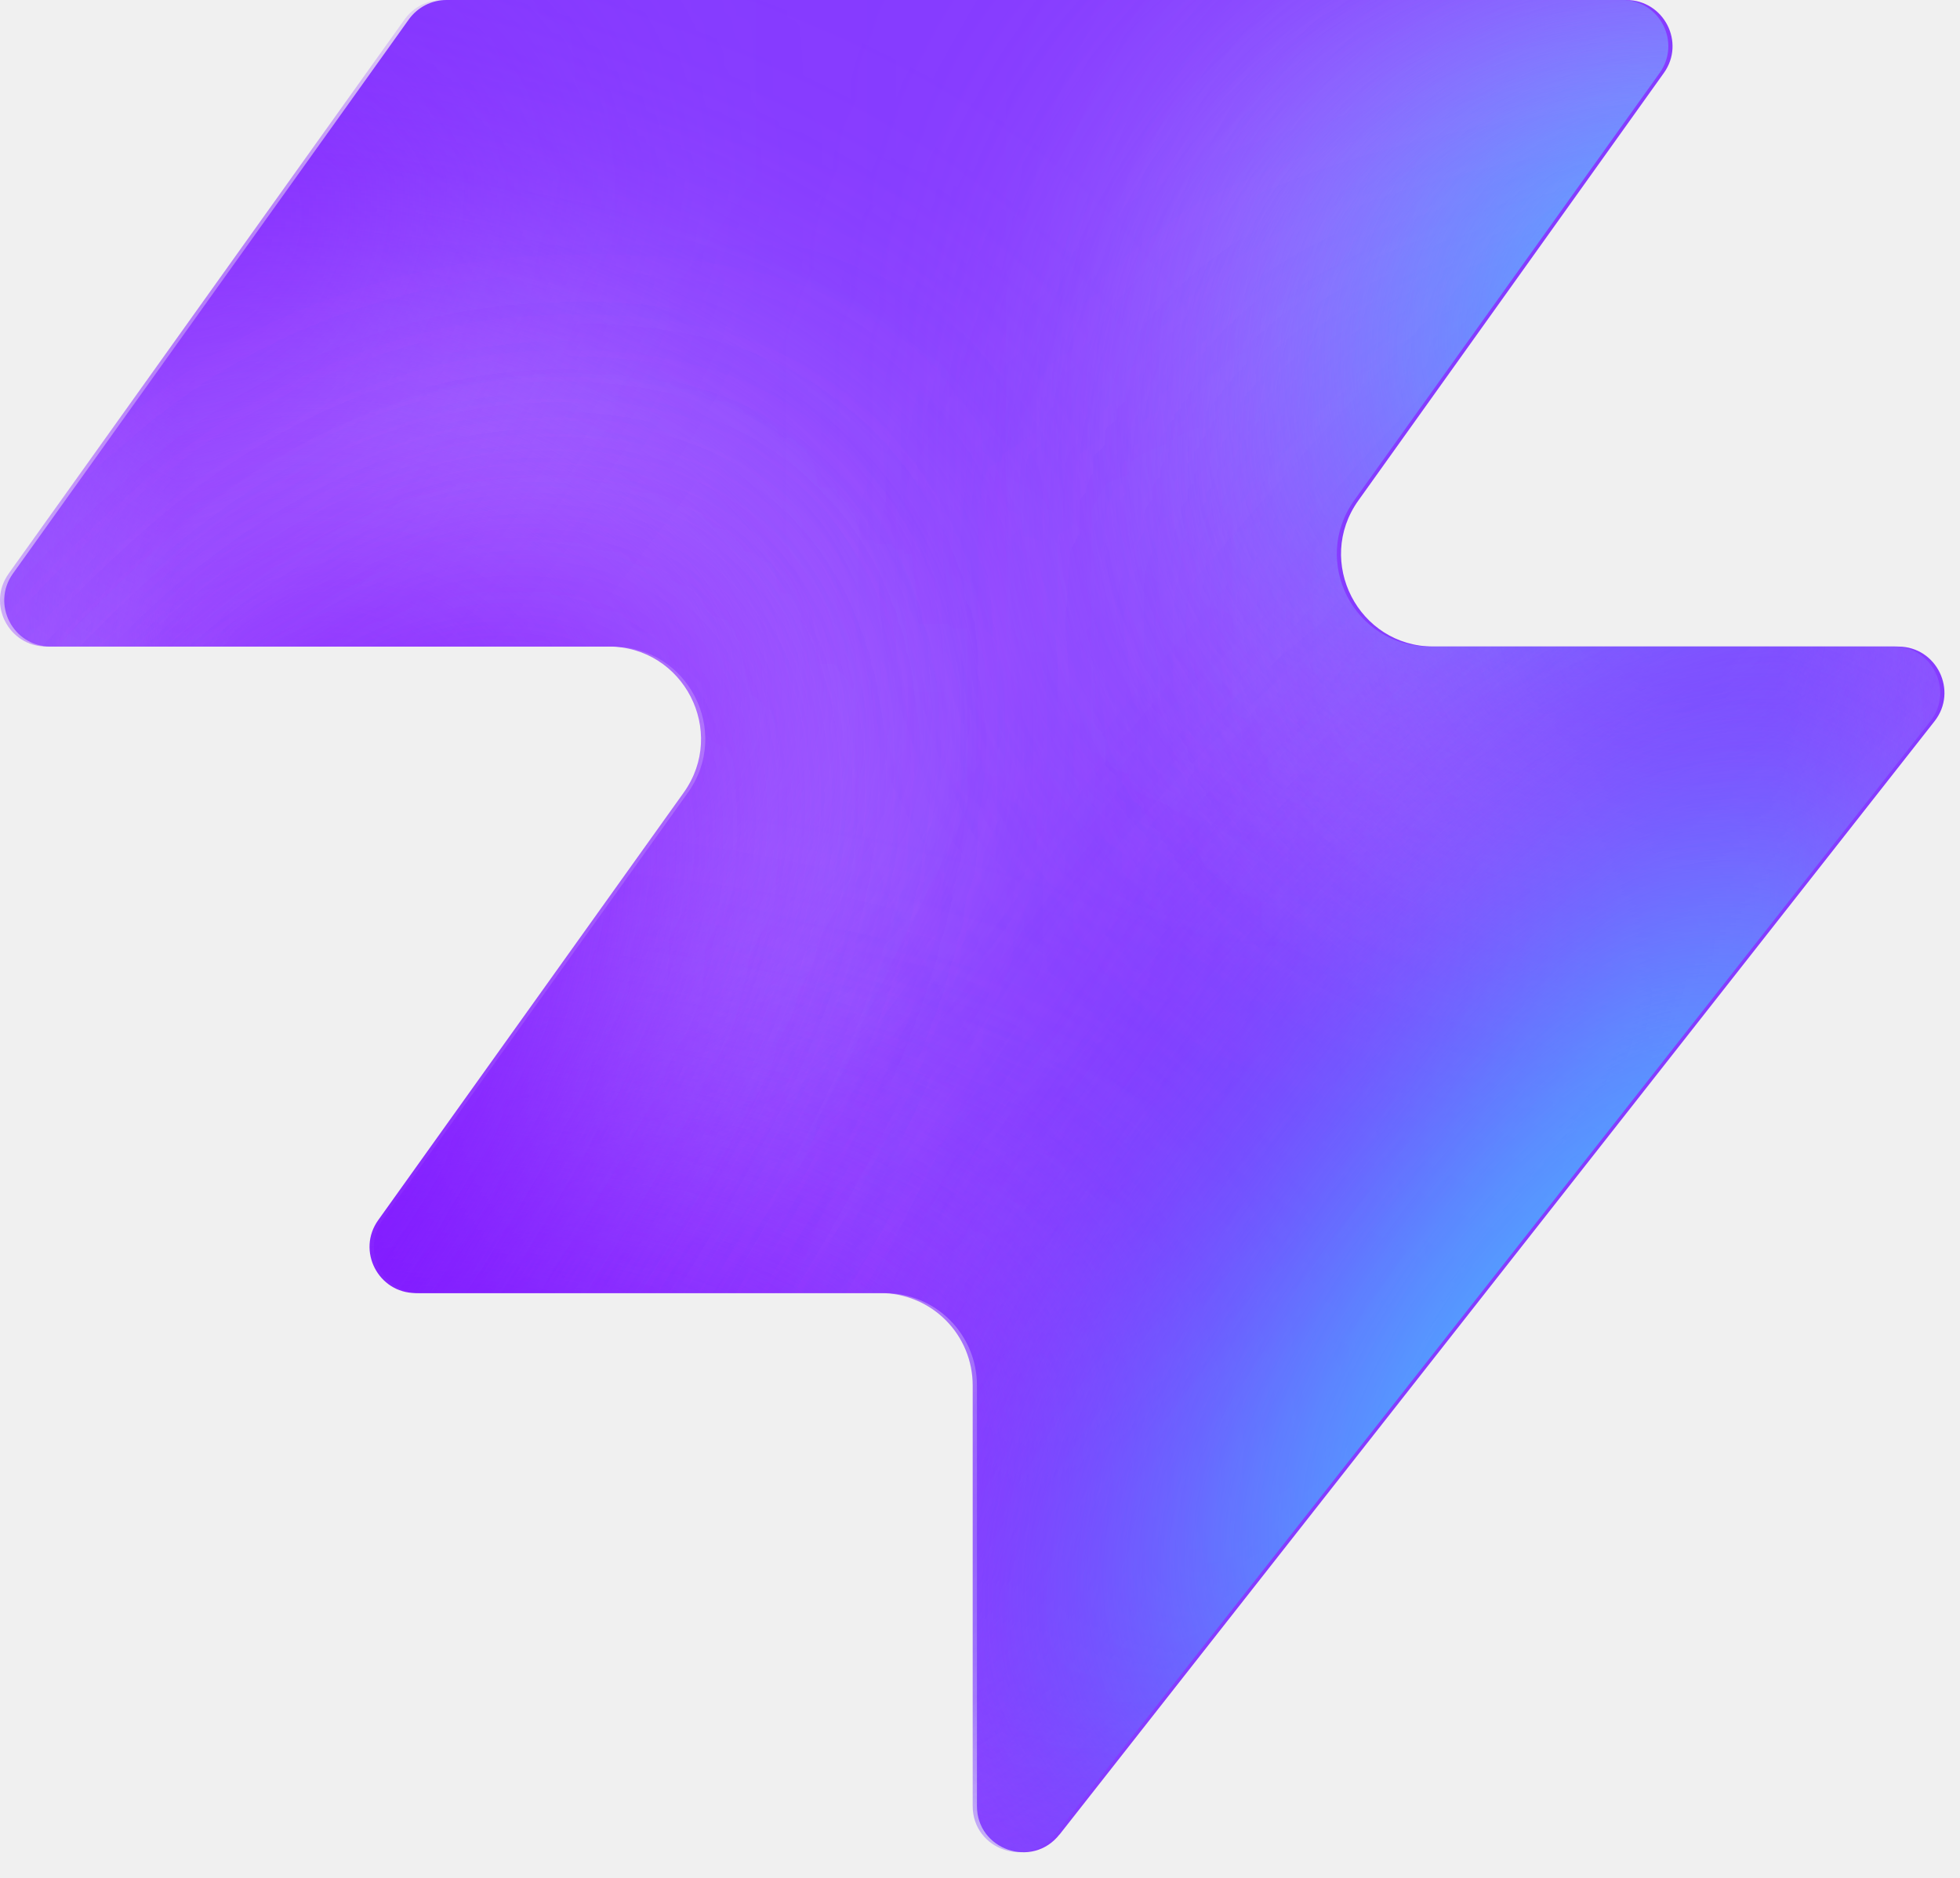
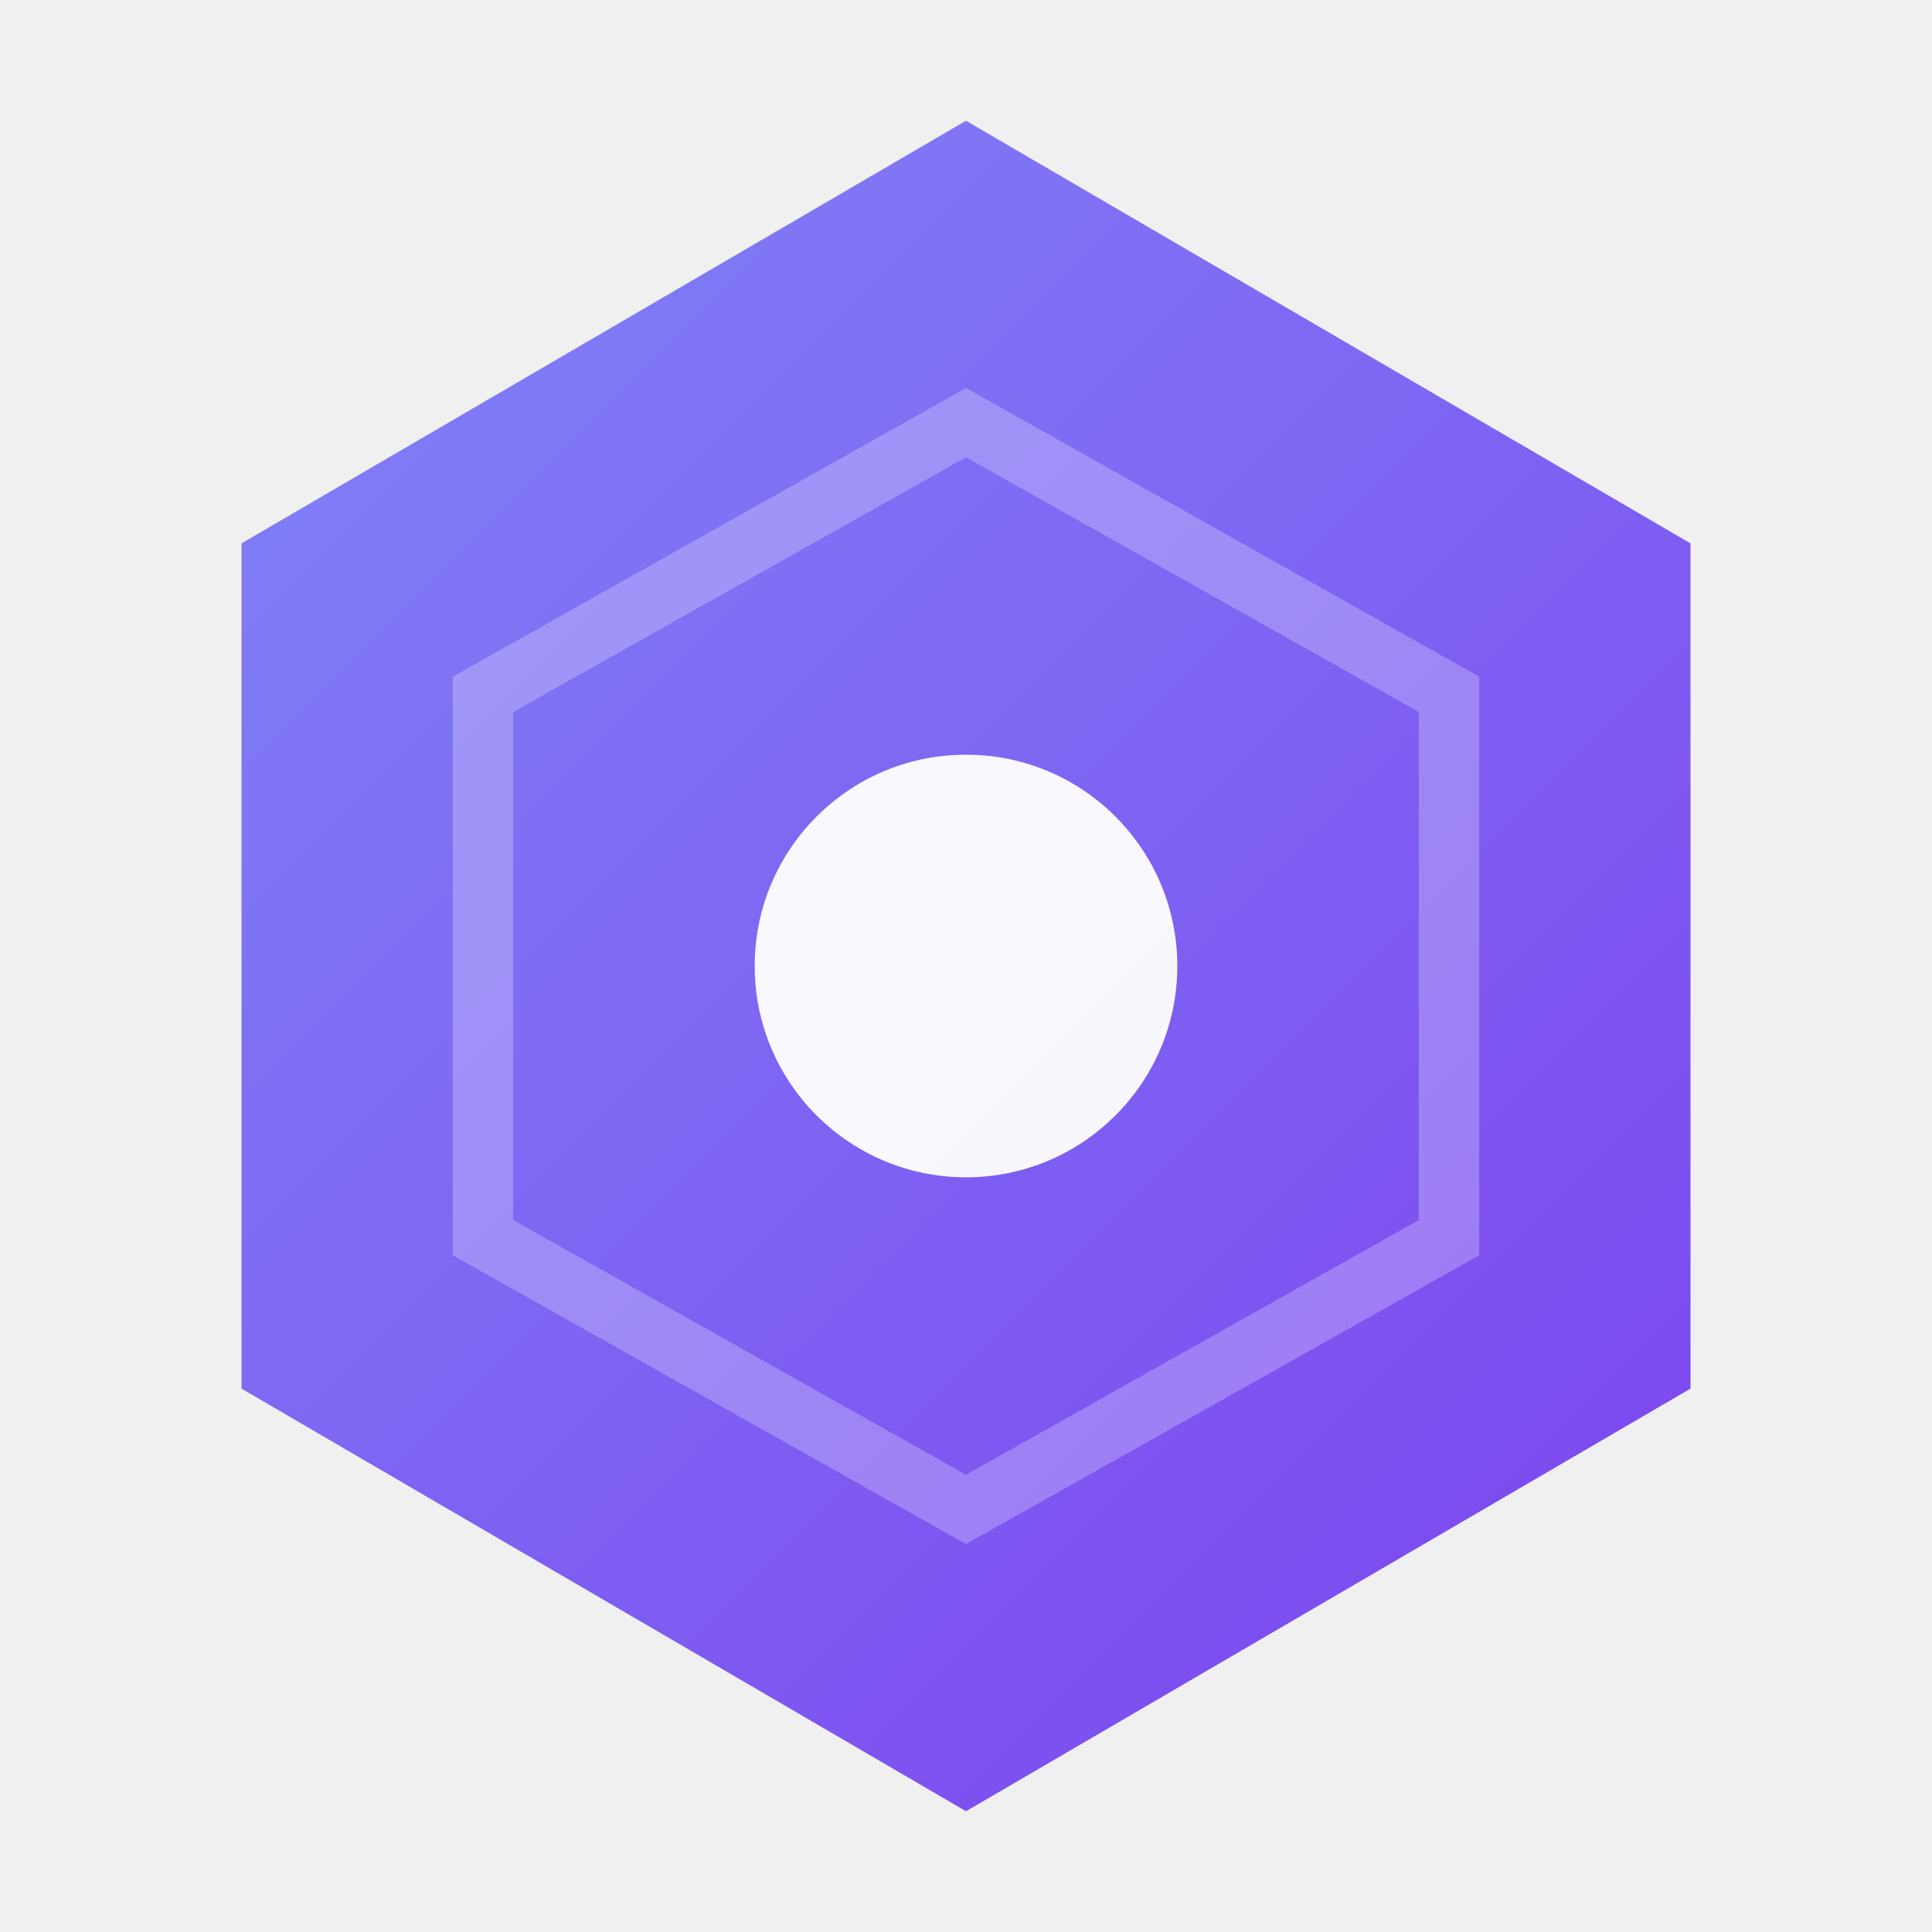
- <svg xmlns="http://www.w3.org/2000/svg" width="48" height="46" fill="none" viewBox="0 0 48 46">
-   <path fill="#863bff" d="M25.946 44.938c-.664.845-2.021.375-2.021-.698V33.937a2.26 2.26 0 0 0-2.262-2.262H10.287c-.92 0-1.456-1.04-.92-1.788l7.48-10.471c1.07-1.497 0-3.578-1.842-3.578H1.237c-.92 0-1.456-1.04-.92-1.788L10.013.474c.214-.297.556-.474.92-.474h28.894c.92 0 1.456 1.04.92 1.788l-7.48 10.471c-1.07 1.498 0 3.579 1.842 3.579h11.377c.943 0 1.473 1.088.89 1.83L25.947 44.94z" style="fill:#863bff;fill:color(display-p3 .525 .23 1);fill-opacity:1" />
-   <mask id="a" width="48" height="46" x="0" y="0" maskUnits="userSpaceOnUse" style="mask-type:alpha">
-     <path fill="#000" d="M25.842 44.938c-.664.844-2.021.375-2.021-.698V33.937a2.26 2.26 0 0 0-2.262-2.262H10.183c-.92 0-1.456-1.04-.92-1.788l7.48-10.471c1.07-1.498 0-3.579-1.842-3.579H1.133c-.92 0-1.456-1.04-.92-1.787L9.91.473c.214-.297.556-.474.92-.474h28.894c.92 0 1.456 1.04.92 1.788l-7.48 10.471c-1.07 1.498 0 3.578 1.842 3.578h11.377c.943 0 1.473 1.088.89 1.832L25.843 44.94z" style="fill:#000;fill-opacity:1" />
-   </mask>
-   <g mask="url(#a)">
-     <g filter="url(#b)">
-       <ellipse cx="5.508" cy="14.704" fill="#ede6ff" rx="5.508" ry="14.704" style="fill:#ede6ff;fill:color(display-p3 .927 .903 1);fill-opacity:1" transform="matrix(.00324 1 1 -.00324 -4.47 31.516)" />
-     </g>
-     <g filter="url(#c)">
-       <ellipse cx="10.399" cy="29.851" fill="#ede6ff" rx="10.399" ry="29.851" style="fill:#ede6ff;fill:color(display-p3 .927 .903 1);fill-opacity:1" transform="matrix(.00324 1 1 -.00324 -39.328 7.883)" />
-     </g>
-     <g filter="url(#d)">
-       <ellipse cx="5.508" cy="30.487" fill="#7e14ff" rx="5.508" ry="30.487" style="fill:#7e14ff;fill:color(display-p3 .492 .077 1);fill-opacity:1" transform="rotate(89.814 -25.913 -14.639)scale(1 -1)" />
-     </g>
-     <g filter="url(#e)">
-       <ellipse cx="5.508" cy="30.599" fill="#7e14ff" rx="5.508" ry="30.599" style="fill:#7e14ff;fill:color(display-p3 .492 .077 1);fill-opacity:1" transform="rotate(89.814 -32.644 -3.334)scale(1 -1)" />
-     </g>
-     <g filter="url(#f)">
-       <ellipse cx="5.508" cy="30.599" fill="#7e14ff" rx="5.508" ry="30.599" style="fill:#7e14ff;fill:color(display-p3 .492 .077 1);fill-opacity:1" transform="matrix(.00324 1 1 -.00324 -34.34 30.47)" />
-     </g>
-     <g filter="url(#g)">
-       <ellipse cx="14.072" cy="22.078" fill="#ede6ff" rx="14.072" ry="22.078" style="fill:#ede6ff;fill:color(display-p3 .927 .903 1);fill-opacity:1" transform="rotate(93.35 24.506 48.493)scale(-1 1)" />
-     </g>
-     <g filter="url(#h)">
-       <ellipse cx="3.47" cy="21.501" fill="#7e14ff" rx="3.47" ry="21.501" style="fill:#7e14ff;fill:color(display-p3 .492 .077 1);fill-opacity:1" transform="rotate(89.009 28.708 47.59)scale(-1 1)" />
-     </g>
-     <g filter="url(#i)">
-       <ellipse cx="3.47" cy="21.501" fill="#7e14ff" rx="3.47" ry="21.501" style="fill:#7e14ff;fill:color(display-p3 .492 .077 1);fill-opacity:1" transform="rotate(89.009 28.708 47.59)scale(-1 1)" />
-     </g>
-     <g filter="url(#j)">
-       <ellipse cx=".387" cy="8.972" fill="#7e14ff" rx="4.407" ry="29.108" style="fill:#7e14ff;fill:color(display-p3 .492 .077 1);fill-opacity:1" transform="rotate(39.51 .387 8.972)" />
-     </g>
-     <g filter="url(#k)">
-       <ellipse cx="47.523" cy="-6.092" fill="#7e14ff" rx="4.407" ry="29.108" style="fill:#7e14ff;fill:color(display-p3 .492 .077 1);fill-opacity:1" transform="rotate(37.892 47.523 -6.092)" />
-     </g>
-     <g filter="url(#l)">
-       <ellipse cx="41.412" cy="6.333" fill="#47bfff" rx="5.971" ry="9.665" style="fill:#47bfff;fill:color(display-p3 .28 .748 1);fill-opacity:1" transform="rotate(37.892 41.412 6.333)" />
-     </g>
-     <g filter="url(#m)">
-       <ellipse cx="-1.879" cy="38.332" fill="#7e14ff" rx="4.407" ry="29.108" style="fill:#7e14ff;fill:color(display-p3 .492 .077 1);fill-opacity:1" transform="rotate(37.892 -1.88 38.332)" />
-     </g>
-     <g filter="url(#n)">
-       <ellipse cx="-1.879" cy="38.332" fill="#7e14ff" rx="4.407" ry="29.108" style="fill:#7e14ff;fill:color(display-p3 .492 .077 1);fill-opacity:1" transform="rotate(37.892 -1.88 38.332)" />
-     </g>
-     <g filter="url(#o)">
-       <ellipse cx="35.651" cy="29.907" fill="#7e14ff" rx="4.407" ry="29.108" style="fill:#7e14ff;fill:color(display-p3 .492 .077 1);fill-opacity:1" transform="rotate(37.892 35.651 29.907)" />
-     </g>
-     <g filter="url(#p)">
-       <ellipse cx="38.418" cy="32.4" fill="#47bfff" rx="5.971" ry="15.297" style="fill:#47bfff;fill:color(display-p3 .28 .748 1);fill-opacity:1" transform="rotate(37.892 38.418 32.4)" />
-     </g>
-   </g>
+ <svg xmlns="http://www.w3.org/2000/svg" viewBox="0 0 32 32" fill="none">
  <defs>
-     <filter id="b" width="60.045" height="41.654" x="-19.77" y="16.149" color-interpolation-filters="sRGB" filterUnits="userSpaceOnUse">
-       <feFlood flood-opacity="0" result="BackgroundImageFix" />
-       <feBlend in="SourceGraphic" in2="BackgroundImageFix" result="shape" />
-       <feGaussianBlur result="effect1_foregroundBlur_2002_17158" stdDeviation="7.659" />
-     </filter>
-     <filter id="c" width="90.34" height="51.437" x="-54.613" y="-7.533" color-interpolation-filters="sRGB" filterUnits="userSpaceOnUse">
-       <feFlood flood-opacity="0" result="BackgroundImageFix" />
-       <feBlend in="SourceGraphic" in2="BackgroundImageFix" result="shape" />
-       <feGaussianBlur result="effect1_foregroundBlur_2002_17158" stdDeviation="7.659" />
-     </filter>
-     <filter id="d" width="79.355" height="29.4" x="-49.64" y="2.03" color-interpolation-filters="sRGB" filterUnits="userSpaceOnUse">
-       <feFlood flood-opacity="0" result="BackgroundImageFix" />
-       <feBlend in="SourceGraphic" in2="BackgroundImageFix" result="shape" />
-       <feGaussianBlur result="effect1_foregroundBlur_2002_17158" stdDeviation="4.596" />
-     </filter>
-     <filter id="e" width="79.579" height="29.4" x="-45.045" y="20.029" color-interpolation-filters="sRGB" filterUnits="userSpaceOnUse">
-       <feFlood flood-opacity="0" result="BackgroundImageFix" />
-       <feBlend in="SourceGraphic" in2="BackgroundImageFix" result="shape" />
-       <feGaussianBlur result="effect1_foregroundBlur_2002_17158" stdDeviation="4.596" />
-     </filter>
-     <filter id="f" width="79.579" height="29.4" x="-43.513" y="21.178" color-interpolation-filters="sRGB" filterUnits="userSpaceOnUse">
-       <feFlood flood-opacity="0" result="BackgroundImageFix" />
-       <feBlend in="SourceGraphic" in2="BackgroundImageFix" result="shape" />
-       <feGaussianBlur result="effect1_foregroundBlur_2002_17158" stdDeviation="4.596" />
-     </filter>
-     <filter id="g" width="74.749" height="58.852" x="15.756" y="-17.901" color-interpolation-filters="sRGB" filterUnits="userSpaceOnUse">
-       <feFlood flood-opacity="0" result="BackgroundImageFix" />
-       <feBlend in="SourceGraphic" in2="BackgroundImageFix" result="shape" />
-       <feGaussianBlur result="effect1_foregroundBlur_2002_17158" stdDeviation="7.659" />
-     </filter>
-     <filter id="h" width="61.377" height="25.362" x="23.548" y="2.284" color-interpolation-filters="sRGB" filterUnits="userSpaceOnUse">
-       <feFlood flood-opacity="0" result="BackgroundImageFix" />
-       <feBlend in="SourceGraphic" in2="BackgroundImageFix" result="shape" />
-       <feGaussianBlur result="effect1_foregroundBlur_2002_17158" stdDeviation="4.596" />
-     </filter>
-     <filter id="i" width="61.377" height="25.362" x="23.548" y="2.284" color-interpolation-filters="sRGB" filterUnits="userSpaceOnUse">
-       <feFlood flood-opacity="0" result="BackgroundImageFix" />
-       <feBlend in="SourceGraphic" in2="BackgroundImageFix" result="shape" />
-       <feGaussianBlur result="effect1_foregroundBlur_2002_17158" stdDeviation="4.596" />
-     </filter>
-     <filter id="j" width="56.045" height="63.649" x="-27.636" y="-22.853" color-interpolation-filters="sRGB" filterUnits="userSpaceOnUse">
-       <feFlood flood-opacity="0" result="BackgroundImageFix" />
-       <feBlend in="SourceGraphic" in2="BackgroundImageFix" result="shape" />
-       <feGaussianBlur result="effect1_foregroundBlur_2002_17158" stdDeviation="4.596" />
-     </filter>
-     <filter id="k" width="54.814" height="64.646" x="20.116" y="-38.415" color-interpolation-filters="sRGB" filterUnits="userSpaceOnUse">
-       <feFlood flood-opacity="0" result="BackgroundImageFix" />
-       <feBlend in="SourceGraphic" in2="BackgroundImageFix" result="shape" />
-       <feGaussianBlur result="effect1_foregroundBlur_2002_17158" stdDeviation="4.596" />
-     </filter>
-     <filter id="l" width="33.541" height="35.313" x="24.641" y="-11.323" color-interpolation-filters="sRGB" filterUnits="userSpaceOnUse">
-       <feFlood flood-opacity="0" result="BackgroundImageFix" />
-       <feBlend in="SourceGraphic" in2="BackgroundImageFix" result="shape" />
-       <feGaussianBlur result="effect1_foregroundBlur_2002_17158" stdDeviation="4.596" />
-     </filter>
-     <filter id="m" width="54.814" height="64.646" x="-29.286" y="6.009" color-interpolation-filters="sRGB" filterUnits="userSpaceOnUse">
-       <feFlood flood-opacity="0" result="BackgroundImageFix" />
-       <feBlend in="SourceGraphic" in2="BackgroundImageFix" result="shape" />
-       <feGaussianBlur result="effect1_foregroundBlur_2002_17158" stdDeviation="4.596" />
-     </filter>
-     <filter id="n" width="54.814" height="64.646" x="-29.286" y="6.009" color-interpolation-filters="sRGB" filterUnits="userSpaceOnUse">
-       <feFlood flood-opacity="0" result="BackgroundImageFix" />
-       <feBlend in="SourceGraphic" in2="BackgroundImageFix" result="shape" />
-       <feGaussianBlur result="effect1_foregroundBlur_2002_17158" stdDeviation="4.596" />
-     </filter>
-     <filter id="o" width="54.814" height="64.646" x="8.244" y="-2.416" color-interpolation-filters="sRGB" filterUnits="userSpaceOnUse">
-       <feFlood flood-opacity="0" result="BackgroundImageFix" />
-       <feBlend in="SourceGraphic" in2="BackgroundImageFix" result="shape" />
-       <feGaussianBlur result="effect1_foregroundBlur_2002_17158" stdDeviation="4.596" />
-     </filter>
-     <filter id="p" width="39.409" height="43.623" x="18.713" y="10.588" color-interpolation-filters="sRGB" filterUnits="userSpaceOnUse">
-       <feFlood flood-opacity="0" result="BackgroundImageFix" />
-       <feBlend in="SourceGraphic" in2="BackgroundImageFix" result="shape" />
-       <feGaussianBlur result="effect1_foregroundBlur_2002_17158" stdDeviation="4.596" />
-     </filter>
+     <linearGradient id="g" x1="0" y1="0" x2="32" y2="32" gradientUnits="userSpaceOnUse">
+       <stop offset="0%" stop-color="#818cf8" />
+       <stop offset="100%" stop-color="#7c3aed" />
+     </linearGradient>
  </defs>
+   <polygon points="16,2 28,9 28,23 16,30 4,23 4,9" fill="url(#g)" />
+   <polygon points="16,7 24,11.5 24,20.5 16,25 8,20.5 8,11.5" fill="none" stroke="rgba(255,255,255,0.25)" stroke-width="1" />
+   <circle cx="16" cy="16" r="3.5" fill="white" fill-opacity="0.95" />
</svg>
